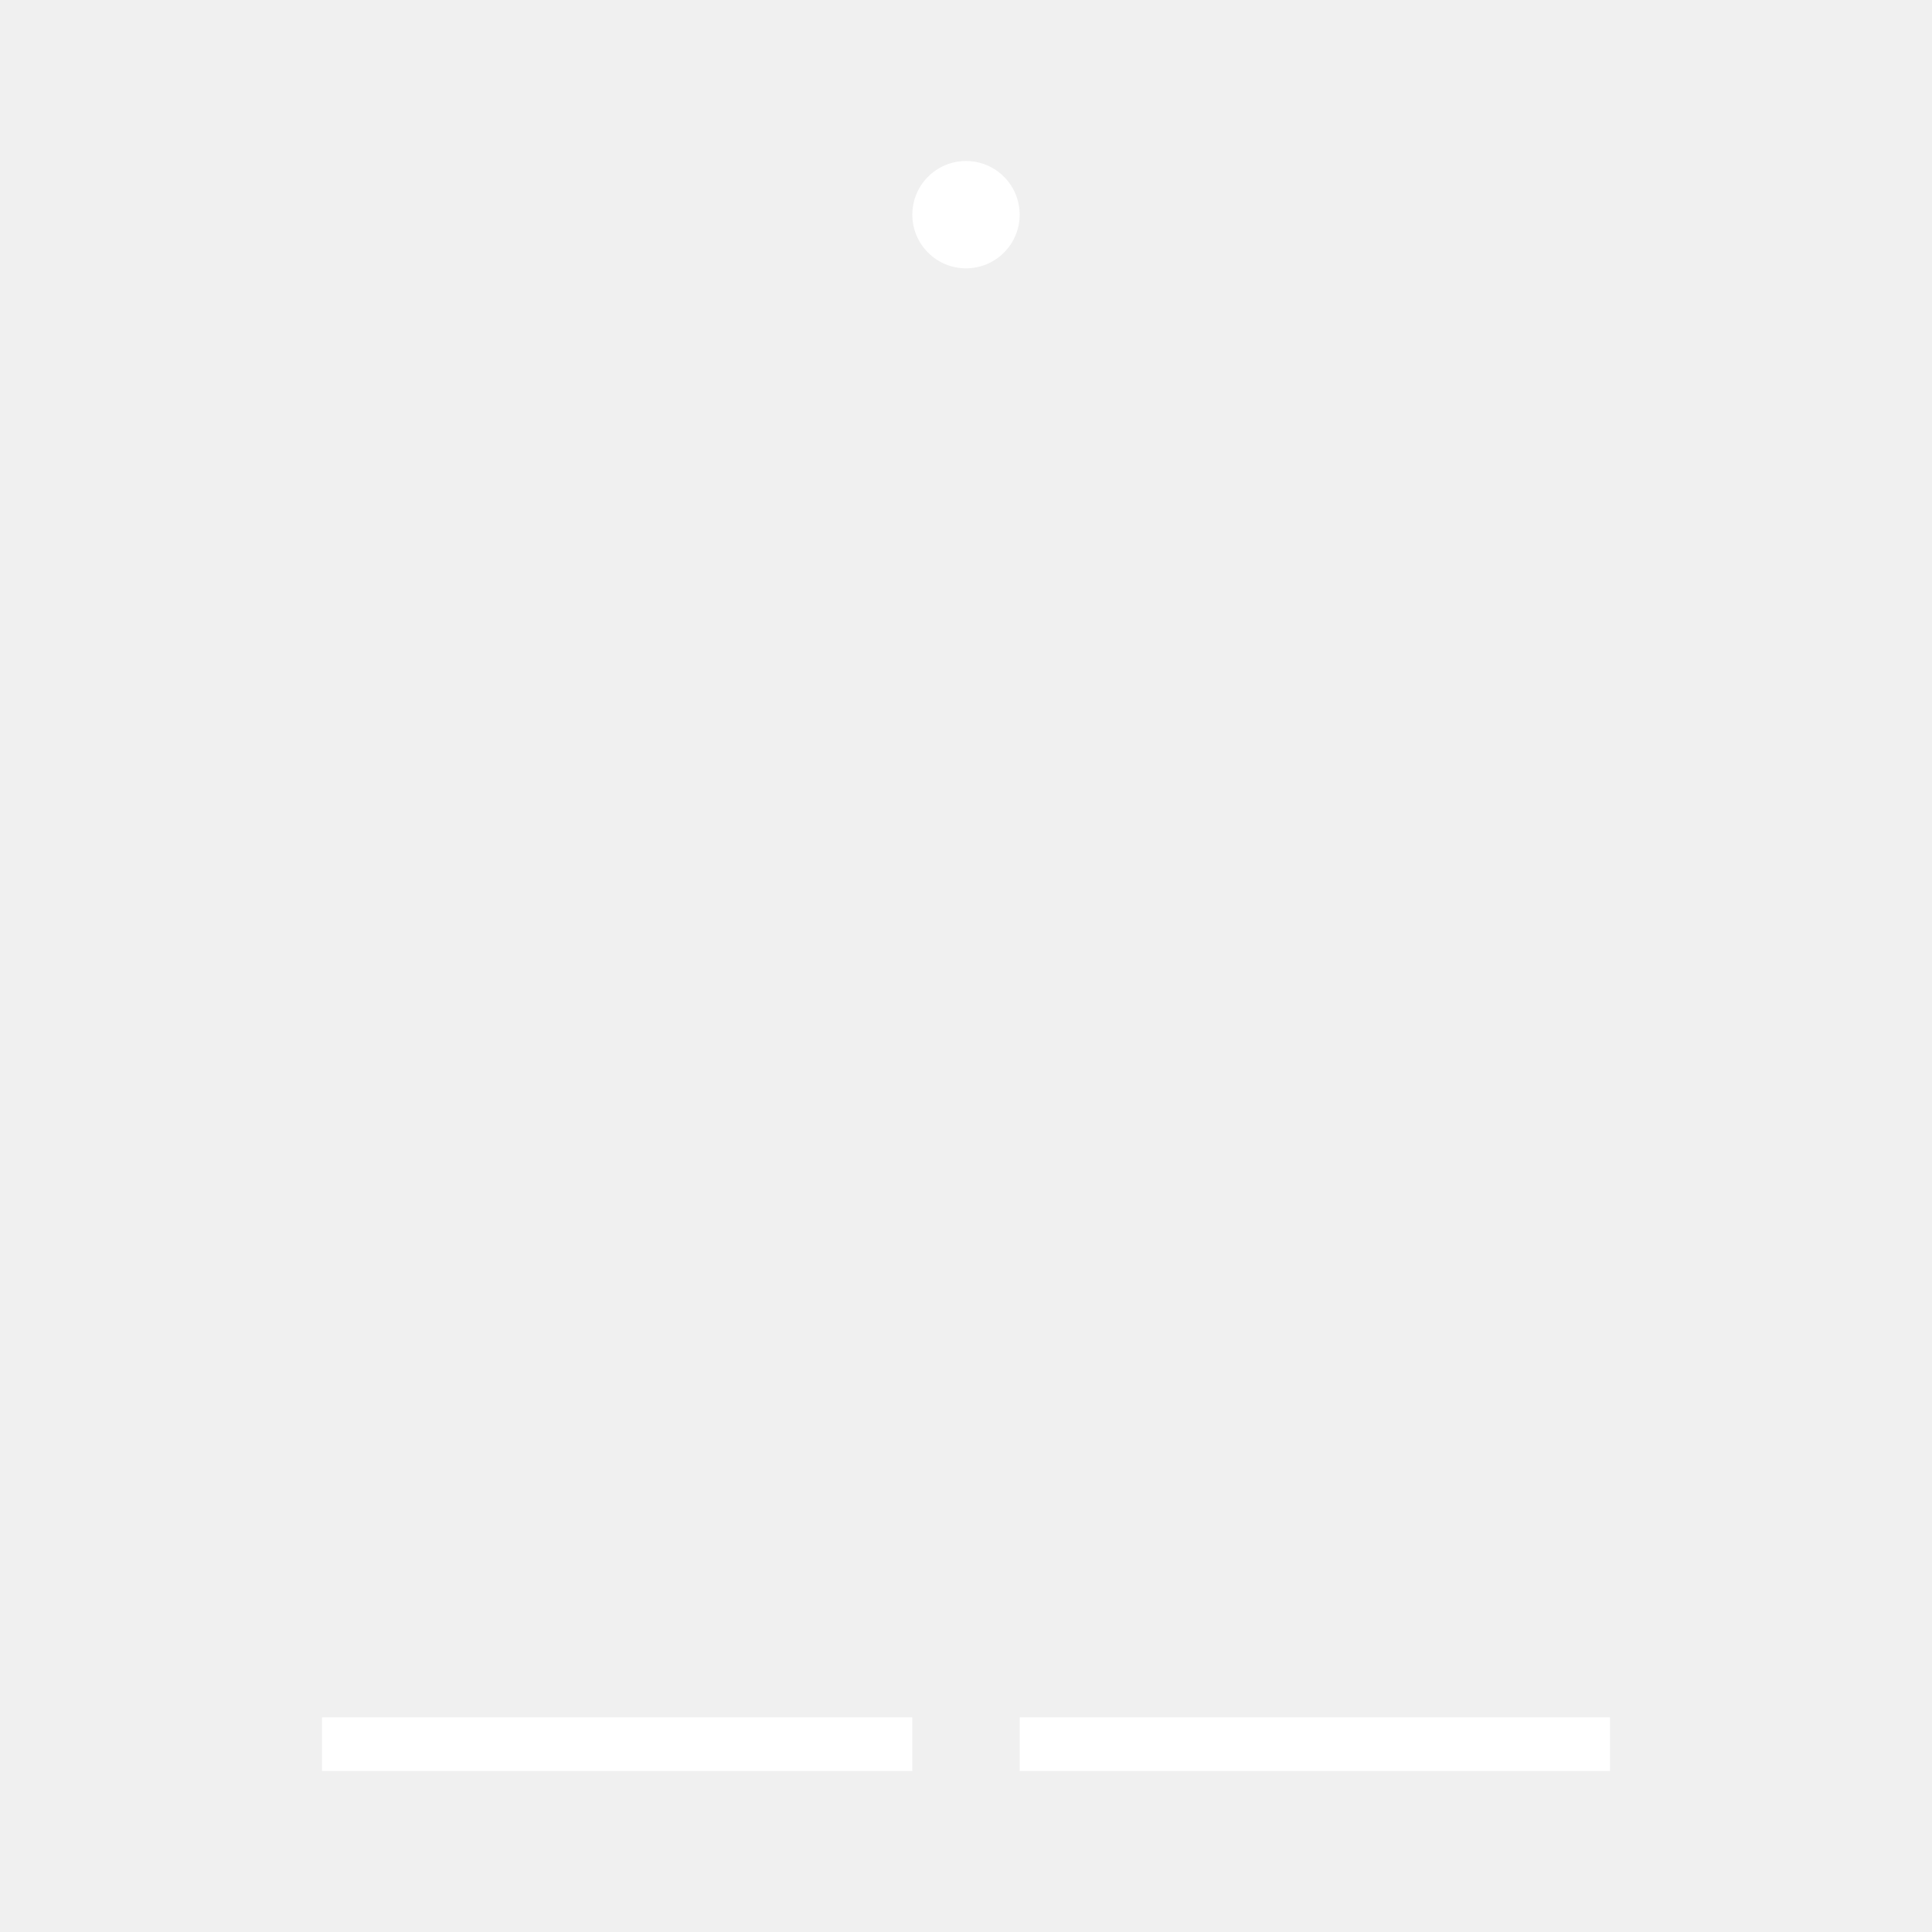
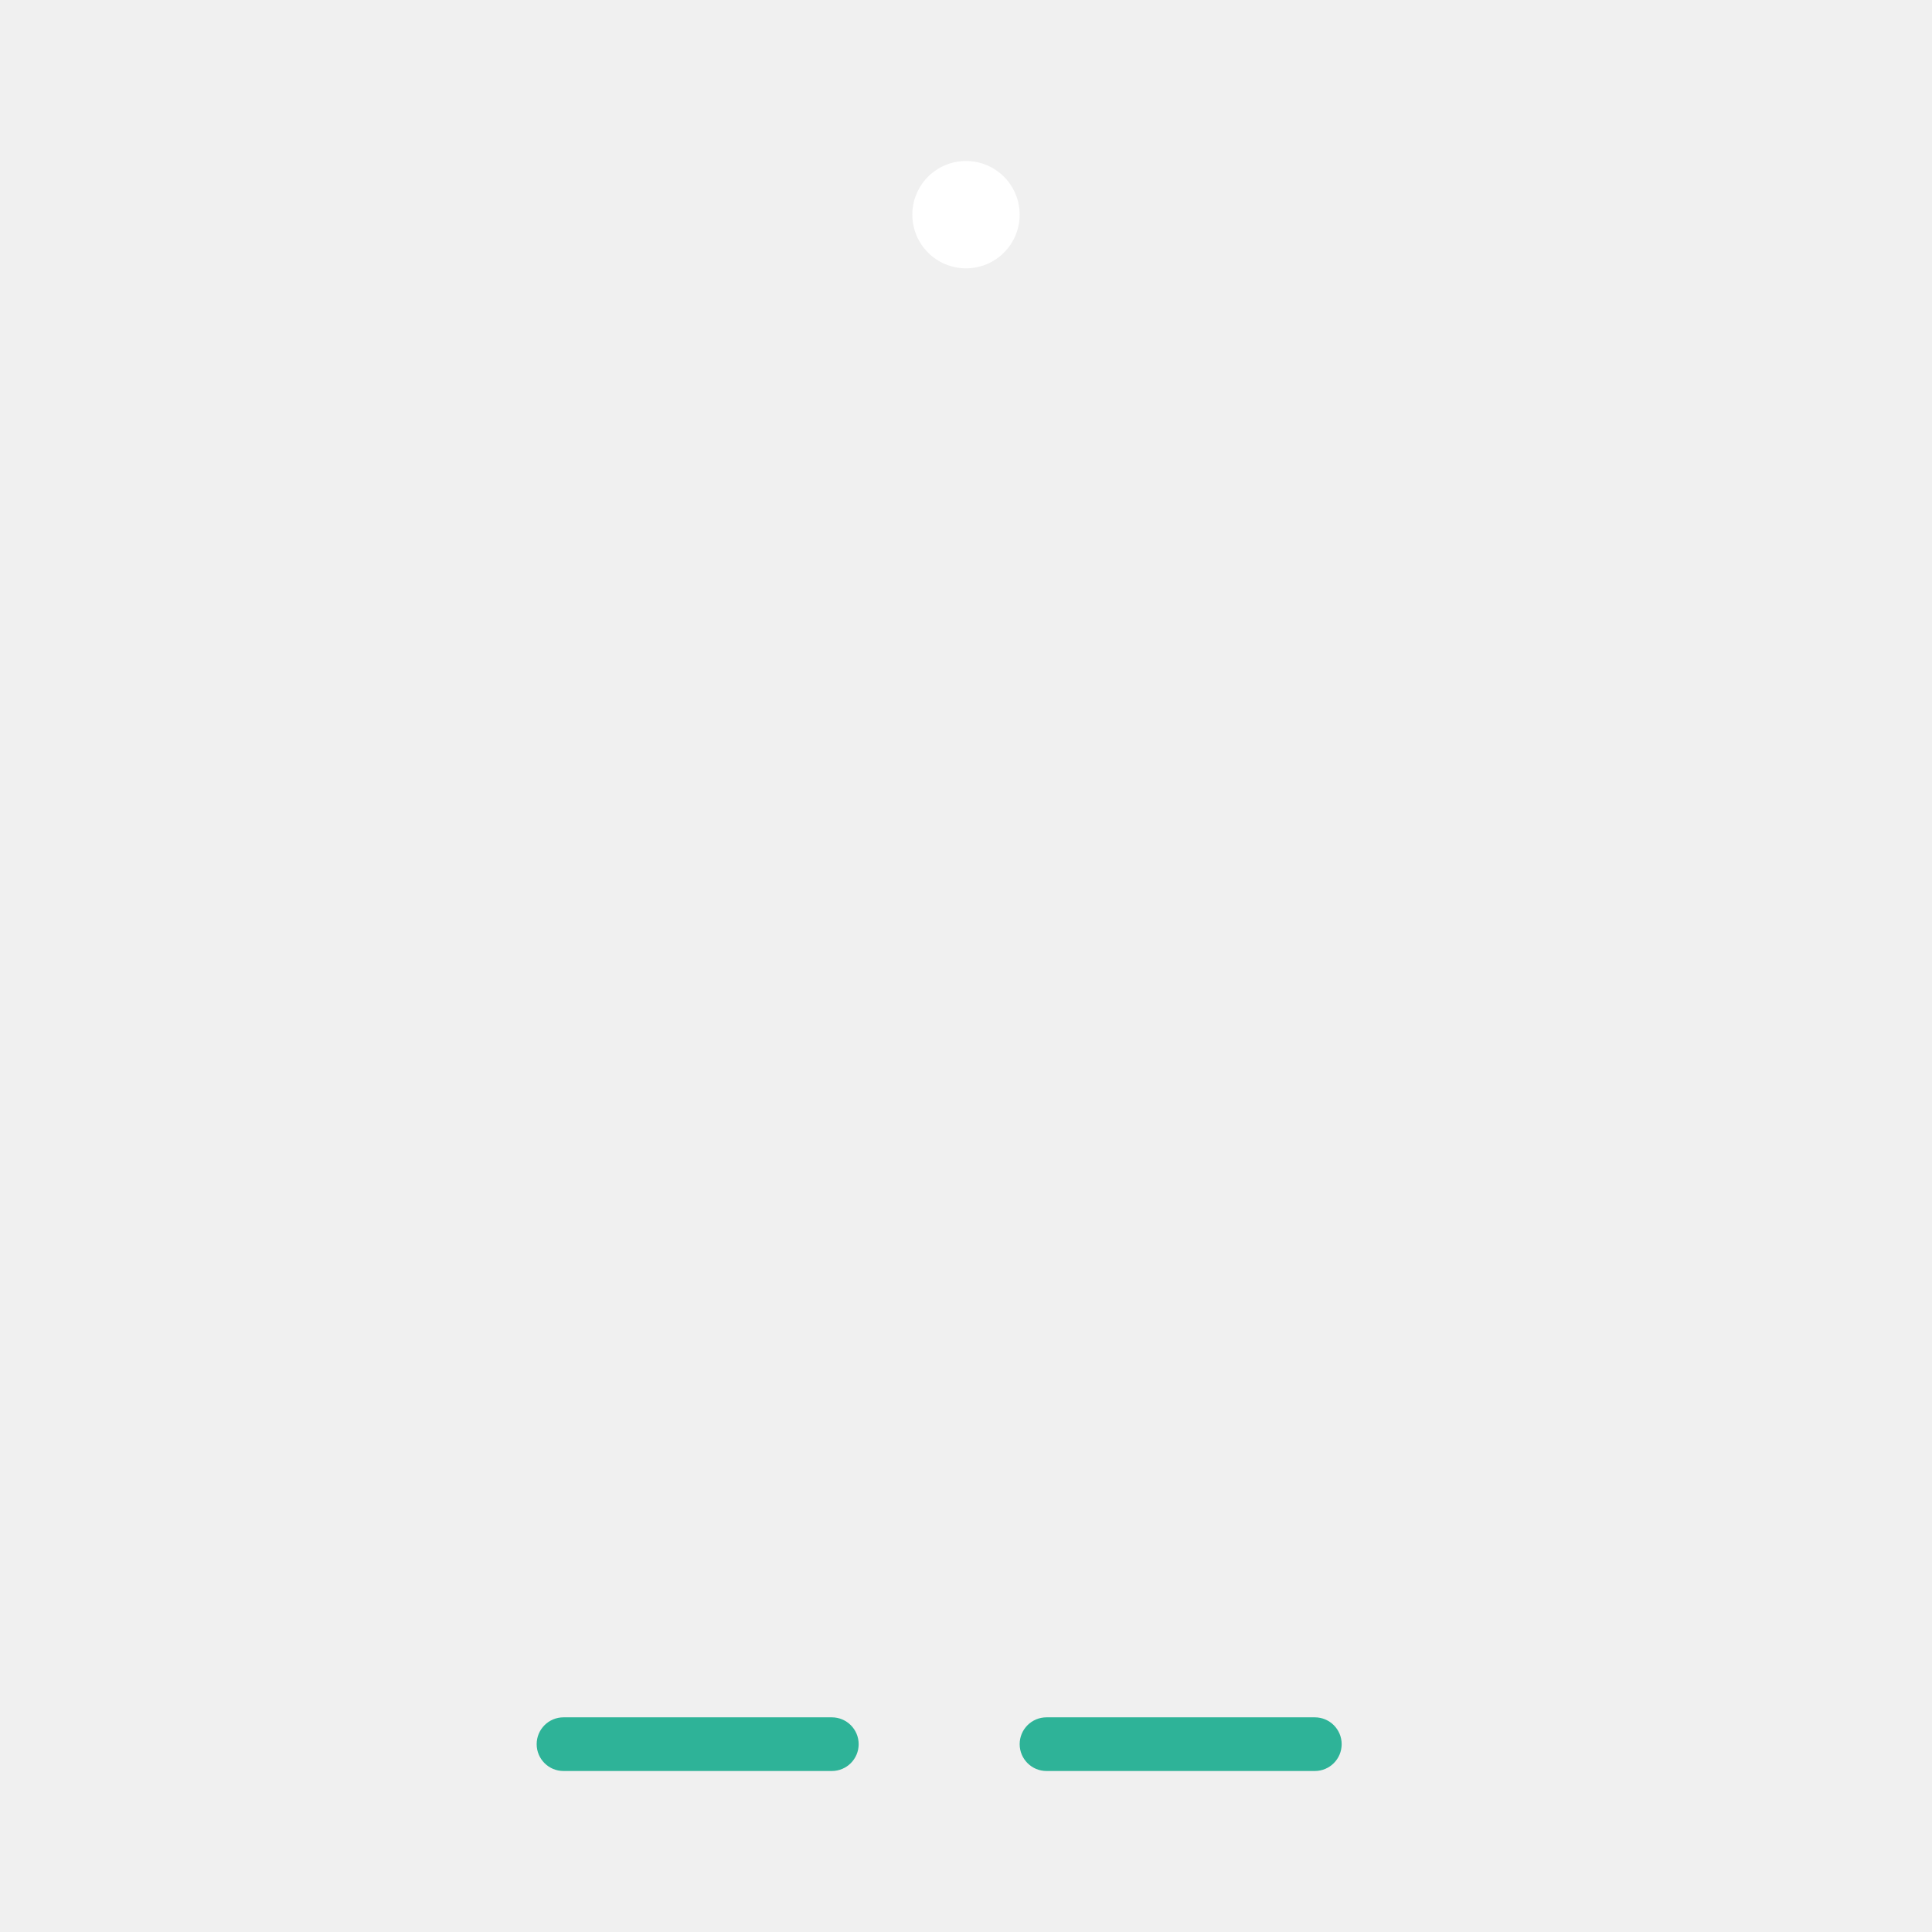
- <svg xmlns="http://www.w3.org/2000/svg" width="72" height="72" viewBox="0 0 72 72" id="svg2" version="1.1">
-   <defs id="defs4" />
-   <rect style="opacity:1;fill:#ffffff;fill-opacity:1;stroke:none;stroke-opacity:1" id="rect3217" width="22" height="2" x="12" y="64" rx="0" ry="2" />
-   <rect ry="2" rx="0" y="64" x="38" height="2" width="22" id="rect3224" style="opacity:1;fill:#ffffff;fill-opacity:1;stroke:none;stroke-opacity:1" />
-   <circle style="opacity:1;fill:#ffffff;fill-opacity:1;stroke:none;stroke-opacity:1" id="path35" cx="36" cy="8" r="2" />
+ <svg xmlns="http://www.w3.org/2000/svg" width="72" height="72" version="1.1" viewBox="0 0 72 72">
+   <circle cx="36" cy="8" r="2" fill="#fff" />
+   <rect x="20" y="64" width="12" height="2" rx="1" ry="2" fill="#2eb398" />
+   <rect x="38" y="64" width="12" height="2" rx="1" ry="2" fill="#2eb398" />
</svg>
